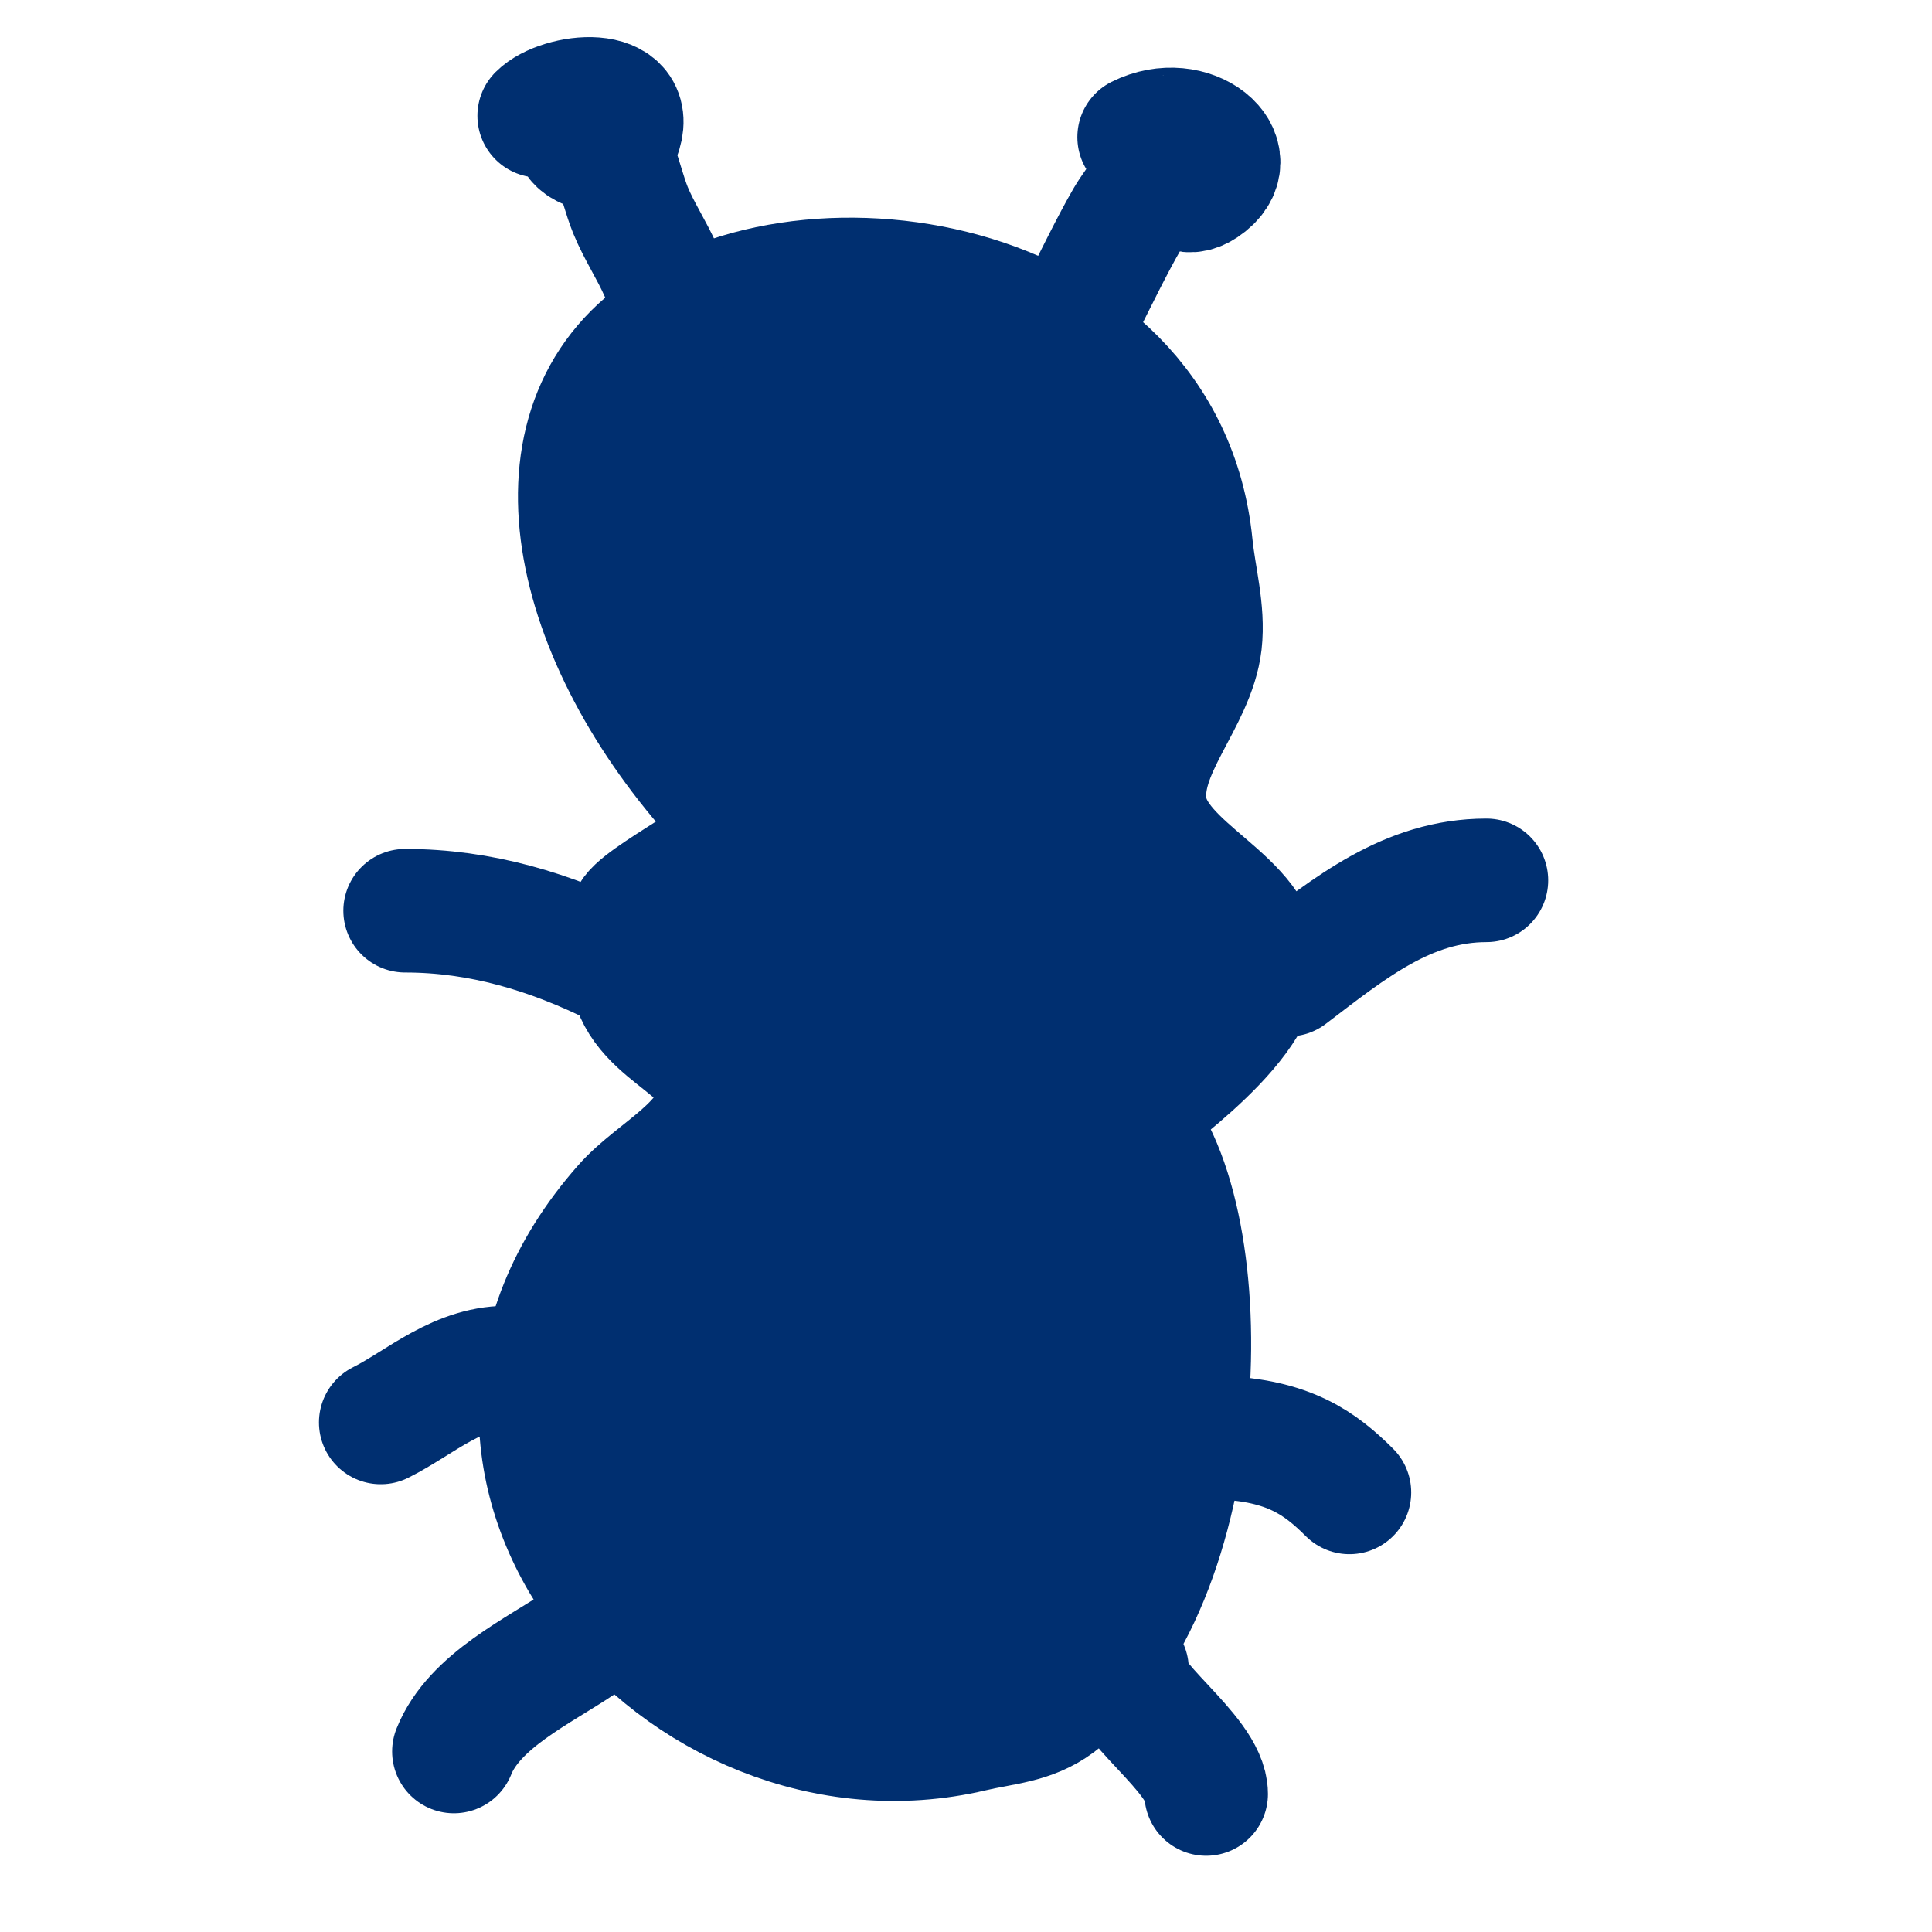
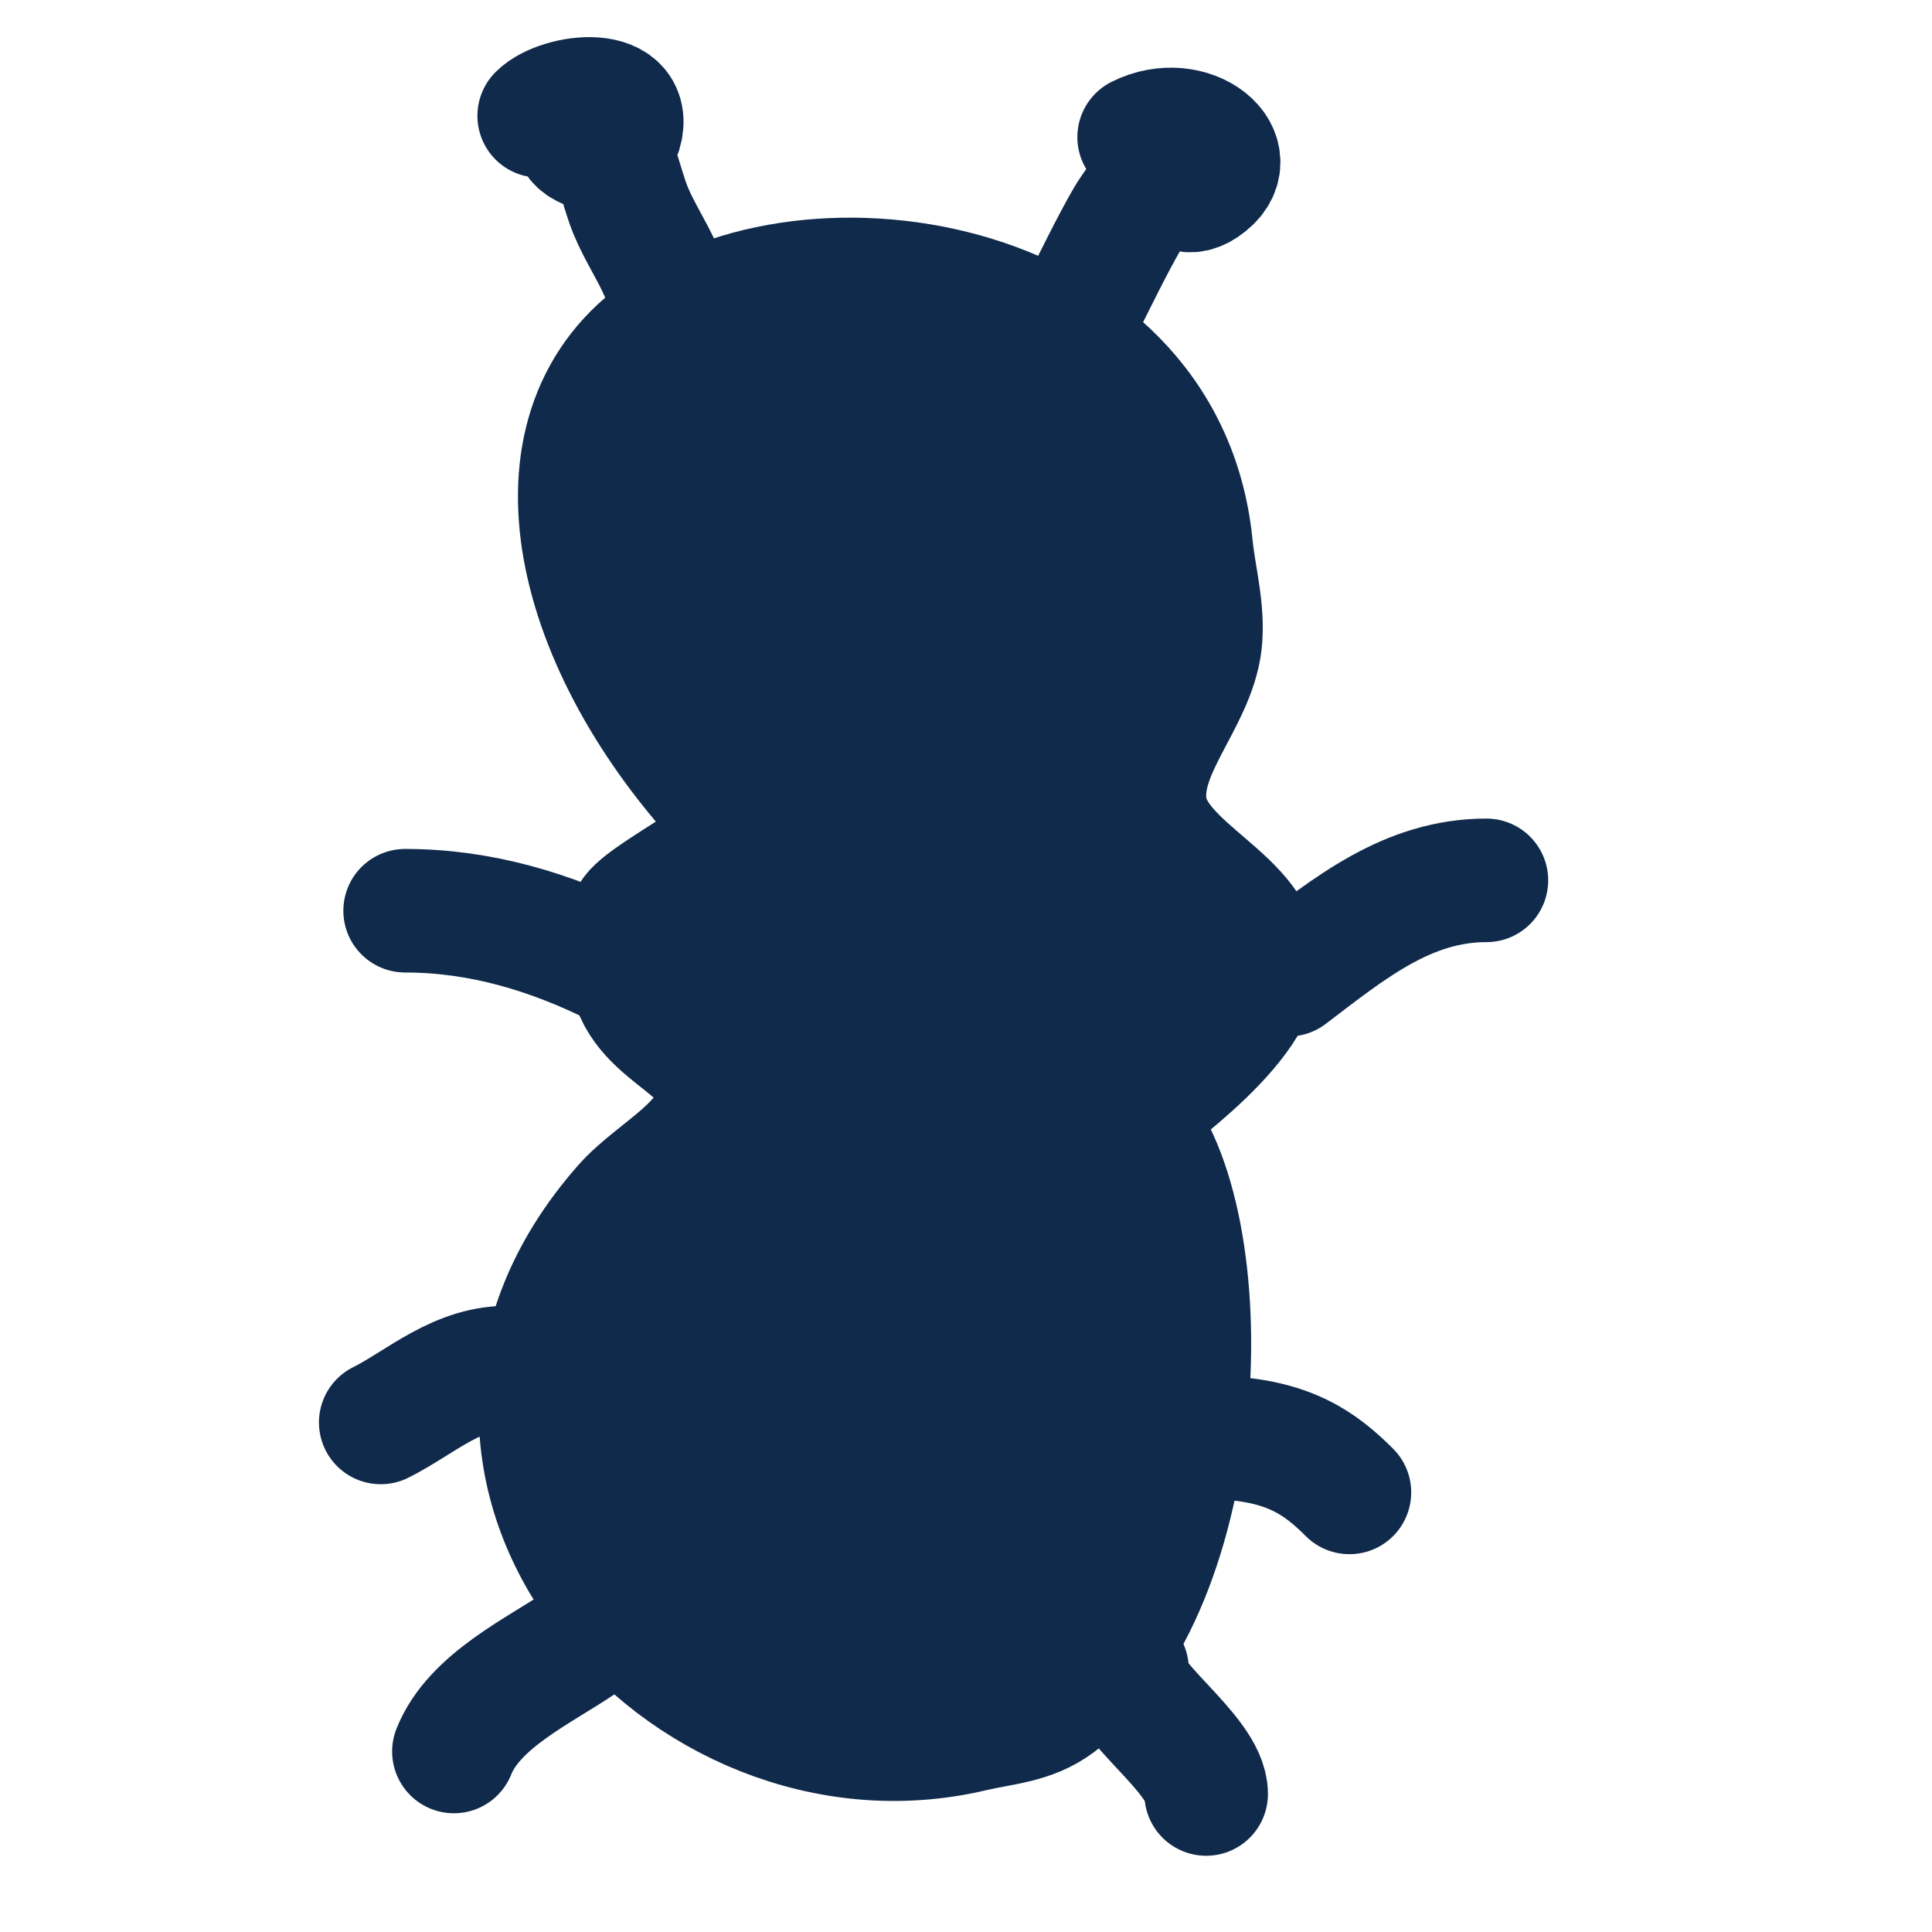
<svg xmlns="http://www.w3.org/2000/svg" width="50" height="50" viewBox="0 0 13.229 13.229" version="1.1" id="svg64432">
  <defs id="defs64429" />
  <g id="layer1">
-     <path style="fill:#002f70;stroke:#002f70;stroke-width:0.846;stroke-linecap:round;stroke-dashoffset:487.524;stop-color:#000000;fill-opacity:1;stroke-opacity:1" d="M 4.922,7.508 C 4.901,7.838 4.49,8.016 4.276,8.259 2.692,10.055 4.677,12.312 6.653,11.847 6.865,11.797 7.059,11.792 7.237,11.659 8.302,10.86 8.375,8.345 7.738,7.654 7.706,7.62 8.596,7.065 8.614,6.612 8.632,6.168 7.908,5.966 7.842,5.527 7.784,5.136 8.172,4.794 8.218,4.401 8.243,4.179 8.177,3.954 8.155,3.733 7.967,1.858 5.429,1.494 4.422,2.357 3.571,3.086 3.992,4.556 5.089,5.652 5.188,5.751 4.452,6.105 4.338,6.257 c -0.054,0.072 -0.021,0.25 -0.021,0.334 0,0.485 0.628,0.552 0.605,0.918 z" id="path65350" />
-     <path style="fill:#002f70;fill-opacity:1;stroke:#002f70;stroke-width:0.846;stroke-linecap:round;stroke-dashoffset:487.524;stroke-opacity:1;stop-color:#000000" d="M 4.234,6.612 C 3.77,6.38 3.289,6.236 2.774,6.236" id="path67357" />
-     <path style="fill:#002f70;fill-opacity:1;stroke:#002f70;stroke-width:0.846;stroke-linecap:round;stroke-dashoffset:487.524;stroke-opacity:1;stop-color:#000000" d="M 8.822,6.674 C 9.242,6.354 9.639,6.028 10.178,6.028" id="path67359" />
-     <path style="fill:#002f70;fill-opacity:1;stroke:#002f70;stroke-width:0.846;stroke-linecap:round;stroke-dashoffset:487.524;stroke-opacity:1;stop-color:#000000" d="M 3.504,9.365 C 3.142,9.35 2.88,9.604 2.607,9.74" id="path67361" />
-     <path style="fill:#002f70;fill-opacity:1;stroke:#002f70;stroke-width:0.846;stroke-linecap:round;stroke-dashoffset:487.524;stroke-opacity:1;stop-color:#000000" d="m 8.343,9.844 c 0.484,0.016 0.7,0.179 0.897,0.375" id="path67363" />
-     <path style="fill:#002f70;fill-opacity:1;stroke:#002f70;stroke-width:0.846;stroke-linecap:round;stroke-dashoffset:487.524;stroke-opacity:1;stop-color:#000000" d="M 4.526,1.856 C 4.464,1.714 4.376,1.583 4.317,1.439 4.276,1.337 4.251,1.229 4.213,1.126 3.969,0.464 3.761,1.022 4.109,1.022 c 0.068,0 0.094,-0.007 0.125,-0.083 C 4.375,0.585 3.838,0.647 3.692,0.793" id="path67365" />
-     <path style="fill:#002f70;fill-opacity:1;stroke:#002f70;stroke-width:0.846;stroke-linecap:round;stroke-dashoffset:487.524;stroke-opacity:1;stop-color:#000000" d="M 7.404,2.107 C 7.49,1.935 7.622,1.665 7.717,1.502 7.755,1.437 7.803,1.378 7.842,1.314 7.863,1.28 8.001,0.939 7.967,0.939 c -0.013,0 0.032,0.493 0.271,0.334 C 8.534,1.075 8.155,0.761 7.8,0.939" id="path67367" />
-     <path style="fill:#002f70;fill-opacity:1;stroke:#002f70;stroke-width:0.846;stroke-linecap:round;stroke-dashoffset:487.524;stroke-opacity:1;stop-color:#000000" d="M 3.984,11.242 C 3.692,11.441 3.247,11.644 3.108,11.993" id="path67369" />
-     <path style="fill:#002f70;fill-opacity:1;stroke:#002f70;stroke-width:0.846;stroke-linecap:round;stroke-dashoffset:487.524;stroke-opacity:1;stop-color:#000000" d="m 7.717,11.429 c -0.073,0.191 0.542,0.576 0.542,0.855" id="path67371" />
+     <path style="fill:#102a4b;stroke:#102a4b;stroke-width:0.846;stroke-linecap:round;stroke-dashoffset:487.524;stop-color:#000000;fill-opacity:1;stroke-opacity:1" d="M 4.922,7.508 C 4.901,7.838 4.49,8.016 4.276,8.259 2.692,10.055 4.677,12.312 6.653,11.847 6.865,11.797 7.059,11.792 7.237,11.659 8.302,10.86 8.375,8.345 7.738,7.654 7.706,7.62 8.596,7.065 8.614,6.612 8.632,6.168 7.908,5.966 7.842,5.527 7.784,5.136 8.172,4.794 8.218,4.401 8.243,4.179 8.177,3.954 8.155,3.733 7.967,1.858 5.429,1.494 4.422,2.357 3.571,3.086 3.992,4.556 5.089,5.652 5.188,5.751 4.452,6.105 4.338,6.257 c -0.054,0.072 -0.021,0.25 -0.021,0.334 0,0.485 0.628,0.552 0.605,0.918 z" id="path65350" />
+     <path style="fill:#102a4b;fill-opacity:1;stroke:#102a4b;stroke-width:0.846;stroke-linecap:round;stroke-dashoffset:487.524;stroke-opacity:1;stop-color:#000000" d="M 4.234,6.612 C 3.77,6.38 3.289,6.236 2.774,6.236" id="path67357" />
+     <path style="fill:#102a4b;fill-opacity:1;stroke:#102a4b;stroke-width:0.846;stroke-linecap:round;stroke-dashoffset:487.524;stroke-opacity:1;stop-color:#000000" d="M 8.822,6.674 C 9.242,6.354 9.639,6.028 10.178,6.028" id="path67359" />
+     <path style="fill:#102a4b;fill-opacity:1;stroke:#102a4b;stroke-width:0.846;stroke-linecap:round;stroke-dashoffset:487.524;stroke-opacity:1;stop-color:#000000" d="M 3.504,9.365 C 3.142,9.35 2.88,9.604 2.607,9.74" id="path67361" />
+     <path style="fill:#102a4b;fill-opacity:1;stroke:#102a4b;stroke-width:0.846;stroke-linecap:round;stroke-dashoffset:487.524;stroke-opacity:1;stop-color:#000000" d="m 8.343,9.844 c 0.484,0.016 0.7,0.179 0.897,0.375" id="path67363" />
+     <path style="fill:#102a4b;fill-opacity:1;stroke:#102a4b;stroke-width:0.846;stroke-linecap:round;stroke-dashoffset:487.524;stroke-opacity:1;stop-color:#000000" d="M 4.526,1.856 C 4.464,1.714 4.376,1.583 4.317,1.439 4.276,1.337 4.251,1.229 4.213,1.126 3.969,0.464 3.761,1.022 4.109,1.022 c 0.068,0 0.094,-0.007 0.125,-0.083 C 4.375,0.585 3.838,0.647 3.692,0.793" id="path67365" />
+     <path style="fill:#102a4b;fill-opacity:1;stroke:#102a4b;stroke-width:0.846;stroke-linecap:round;stroke-dashoffset:487.524;stroke-opacity:1;stop-color:#000000" d="M 7.404,2.107 C 7.49,1.935 7.622,1.665 7.717,1.502 7.755,1.437 7.803,1.378 7.842,1.314 7.863,1.28 8.001,0.939 7.967,0.939 c -0.013,0 0.032,0.493 0.271,0.334 C 8.534,1.075 8.155,0.761 7.8,0.939" id="path67367" />
+     <path style="fill:#102a4b;fill-opacity:1;stroke:#102a4b;stroke-width:0.846;stroke-linecap:round;stroke-dashoffset:487.524;stroke-opacity:1;stop-color:#000000" d="M 3.984,11.242 C 3.692,11.441 3.247,11.644 3.108,11.993" id="path67369" />
+     <path style="fill:#102a4b;fill-opacity:1;stroke:#102a4b;stroke-width:0.846;stroke-linecap:round;stroke-dashoffset:487.524;stroke-opacity:1;stop-color:#000000" d="m 7.717,11.429 c -0.073,0.191 0.542,0.576 0.542,0.855" id="path67371" />
  </g>
</svg>
